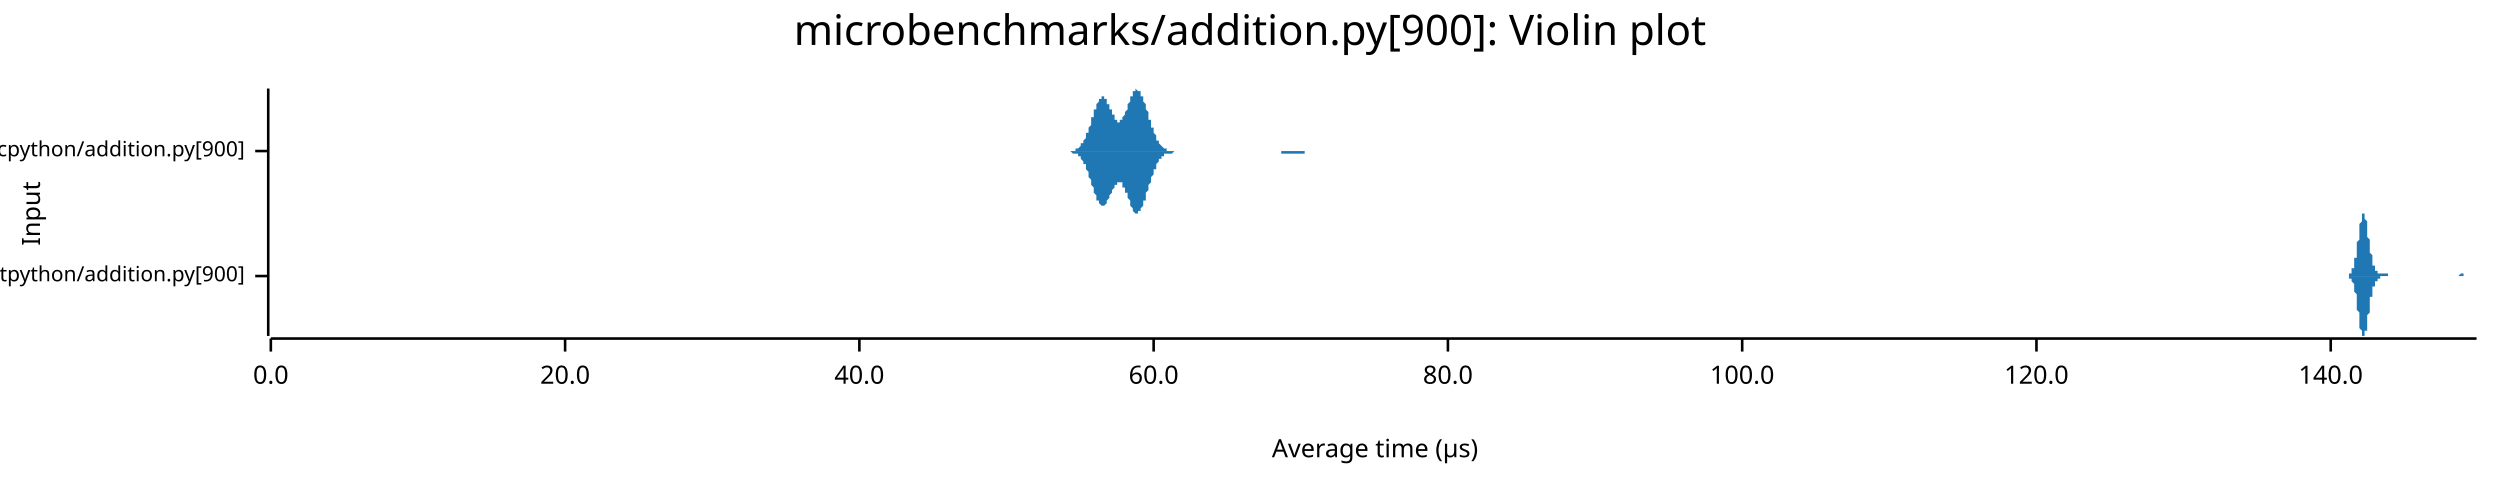
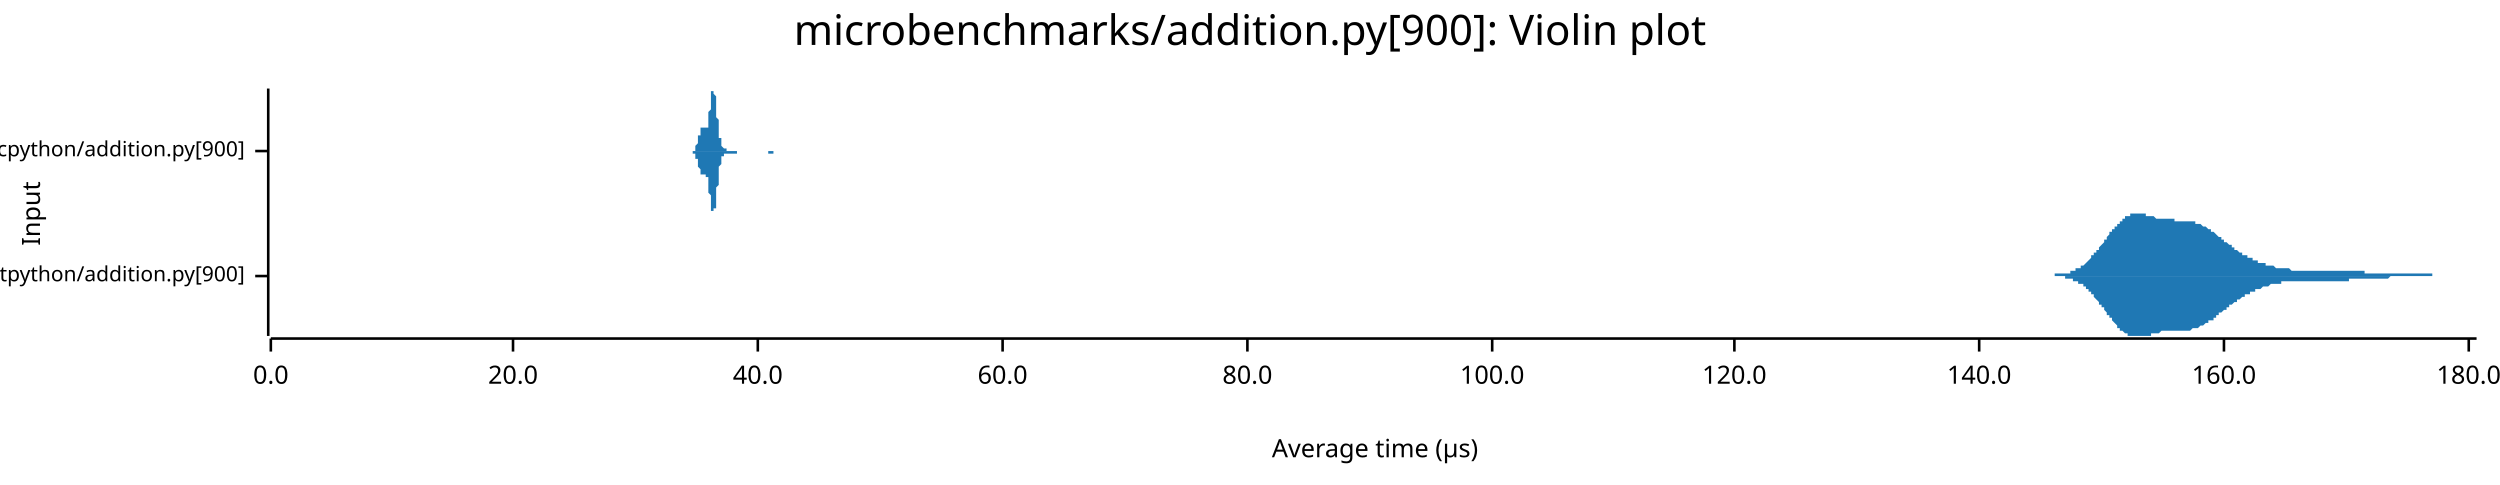
<svg xmlns="http://www.w3.org/2000/svg" width="960" height="186" viewBox="0 0 960 186">
  <text x="480" y="5" dy="0.76em" text-anchor="middle" font-family="sans-serif" font-size="16.129" opacity="1" fill="#000000">
microbenchmarks/addition.py[900]: Violin plot
</text>
  <text x="8" y="82" dy="0.76em" text-anchor="middle" font-family="sans-serif" font-size="9.677" opacity="1" fill="#000000" transform="rotate(270, 8, 82)">
Input
</text>
  <text x="528" y="178" dy="-0.5ex" text-anchor="middle" font-family="sans-serif" font-size="9.677" opacity="1" fill="#000000">
Average time (µs)
</text>
  <polyline fill="none" opacity="1" stroke="#000000" stroke-width="1" points="103,34 103,129 " />
  <text x="94" y="106" dy="0.5ex" text-anchor="end" font-family="sans-serif" font-size="8.065" opacity="1" fill="#000000">
microbenchmarks/rustpython/addition.py[900]
</text>
  <polyline fill="none" opacity="1" stroke="#000000" stroke-width="1" points="98,106 103,106 " />
  <text x="94" y="58" dy="0.5ex" text-anchor="end" font-family="sans-serif" font-size="8.065" opacity="1" fill="#000000">
microbenchmarks/cpython/addition.py[900]
</text>
  <polyline fill="none" opacity="1" stroke="#000000" stroke-width="1" points="98,58 103,58 " />
  <polyline fill="none" opacity="1" stroke="#000000" stroke-width="1" points="104,130 951,130 " />
  <text x="104" y="140" dy="0.76em" text-anchor="middle" font-family="sans-serif" font-size="9.677" opacity="1" fill="#000000">
0.0
</text>
  <polyline fill="none" opacity="1" stroke="#000000" stroke-width="1" points="104,130 104,135 " />
-   <text x="217" y="140" dy="0.76em" text-anchor="middle" font-family="sans-serif" font-size="9.677" opacity="1" fill="#000000">
+   <text x="197" y="140" dy="0.76em" text-anchor="middle" font-family="sans-serif" font-size="9.677" opacity="1" fill="#000000">
20.0
</text>
-   <polyline fill="none" opacity="1" stroke="#000000" stroke-width="1" points="217,130 217,135 " />
-   <text x="330" y="140" dy="0.76em" text-anchor="middle" font-family="sans-serif" font-size="9.677" opacity="1" fill="#000000">
+   <polyline fill="none" opacity="1" stroke="#000000" stroke-width="1" points="197,130 197,135 " />
+   <text x="291" y="140" dy="0.76em" text-anchor="middle" font-family="sans-serif" font-size="9.677" opacity="1" fill="#000000">
40.0
</text>
-   <polyline fill="none" opacity="1" stroke="#000000" stroke-width="1" points="330,130 330,135 " />
-   <text x="443" y="140" dy="0.76em" text-anchor="middle" font-family="sans-serif" font-size="9.677" opacity="1" fill="#000000">
+   <polyline fill="none" opacity="1" stroke="#000000" stroke-width="1" points="291,130 291,135 " />
+   <text x="385" y="140" dy="0.76em" text-anchor="middle" font-family="sans-serif" font-size="9.677" opacity="1" fill="#000000">
60.0
</text>
-   <polyline fill="none" opacity="1" stroke="#000000" stroke-width="1" points="443,130 443,135 " />
-   <text x="556" y="140" dy="0.76em" text-anchor="middle" font-family="sans-serif" font-size="9.677" opacity="1" fill="#000000">
+   <polyline fill="none" opacity="1" stroke="#000000" stroke-width="1" points="385,130 385,135 " />
+   <text x="479" y="140" dy="0.76em" text-anchor="middle" font-family="sans-serif" font-size="9.677" opacity="1" fill="#000000">
80.0
</text>
-   <polyline fill="none" opacity="1" stroke="#000000" stroke-width="1" points="556,130 556,135 " />
-   <text x="669" y="140" dy="0.76em" text-anchor="middle" font-family="sans-serif" font-size="9.677" opacity="1" fill="#000000">
+   <polyline fill="none" opacity="1" stroke="#000000" stroke-width="1" points="479,130 479,135 " />
+   <text x="573" y="140" dy="0.76em" text-anchor="middle" font-family="sans-serif" font-size="9.677" opacity="1" fill="#000000">
100.0
</text>
-   <polyline fill="none" opacity="1" stroke="#000000" stroke-width="1" points="669,130 669,135 " />
-   <text x="782" y="140" dy="0.76em" text-anchor="middle" font-family="sans-serif" font-size="9.677" opacity="1" fill="#000000">
+   <polyline fill="none" opacity="1" stroke="#000000" stroke-width="1" points="573,130 573,135 " />
+   <text x="666" y="140" dy="0.76em" text-anchor="middle" font-family="sans-serif" font-size="9.677" opacity="1" fill="#000000">
120.0
</text>
-   <polyline fill="none" opacity="1" stroke="#000000" stroke-width="1" points="782,130 782,135 " />
-   <text x="895" y="140" dy="0.76em" text-anchor="middle" font-family="sans-serif" font-size="9.677" opacity="1" fill="#000000">
+   <polyline fill="none" opacity="1" stroke="#000000" stroke-width="1" points="666,130 666,135 " />
+   <text x="760" y="140" dy="0.76em" text-anchor="middle" font-family="sans-serif" font-size="9.677" opacity="1" fill="#000000">
140.0
</text>
-   <polyline fill="none" opacity="1" stroke="#000000" stroke-width="1" points="895,130 895,135 " />
-   <polygon opacity="1" fill="#1F78B4" points="900,106 900,106 900,106 900,106 901,106 901,106 901,106 901,106 901,106 901,106 901,106 901,106 901,106 901,106 902,106 902,106 902,105 902,105 902,105 902,105 902,105 902,105 902,105 902,105 903,105 903,105 903,105 903,104 903,104 903,104 903,104 903,104 903,103 903,103 904,103 904,102 904,102 904,102 904,101 904,101 904,100 904,100 904,99 905,99 905,98 905,98 905,97 905,96 905,96 905,95 905,94 905,93 905,93 906,92 906,91 906,90 906,90 906,89 906,88 906,88 906,87 906,86 906,86 907,85 907,84 907,84 907,83 907,83 907,83 907,82 907,82 907,82 907,82 908,82 908,82 908,82 908,82 908,83 908,83 908,83 908,84 908,84 908,84 909,85 909,86 909,86 909,87 909,87 909,88 909,89 909,89 909,90 909,91 910,92 910,92 910,93 910,94 910,94 910,95 910,95 910,96 910,97 910,97 911,98 911,98 911,99 911,99 911,100 911,100 911,100 911,101 911,101 911,102 912,102 912,102 912,102 912,103 912,103 912,103 912,103 912,103 912,104 912,104 913,104 913,104 913,104 913,104 913,104 913,105 913,105 913,105 913,105 913,105 914,105 914,105 914,105 914,105 914,105 914,105 914,105 914,105 914,105 914,105 915,105 915,105 915,105 915,105 915,105 915,105 915,105 915,105 915,105 915,105 916,105 916,105 916,105 916,105 916,105 916,105 916,105 916,105 916,105 917,105 917,105 917,105 917,105 917,105 917,105 917,106 917,106 917,106 917,106 918,106 918,106 918,106 918,106 918,106 918,106 918,106 918,106 918,106 918,106 919,106 919,106 919,106 919,106 919,106 919,106 919,106 919,106 919,106 919,106 920,106 920,106 920,106 920,106 920,106 920,106 920,106 920,106 920,106 920,106 921,106 921,106 921,106 921,106 921,106 921,106 921,106 921,106 921,106 921,106 922,106 922,106 922,106 922,106 922,106 922,106 922,106 922,106 922,106 922,106 923,106 923,106 923,106 923,106 923,106 923,106 923,106 923,106 923,106 923,106 924,106 924,106 924,106 924,106 924,106 924,106 924,106 924,106 924,106 924,106 925,106 925,106 925,106 925,106 925,106 925,106 925,106 925,106 925,106 925,106 926,106 926,106 926,106 926,106 926,106 926,106 926,106 926,106 926,106 926,106 927,106 927,106 927,106 927,106 927,106 927,106 927,106 927,106 927,106 928,106 928,106 928,106 928,106 928,106 928,106 928,106 928,106 928,106 928,106 929,106 929,106 929,106 929,106 929,106 929,106 929,106 929,106 929,106 929,106 930,106 930,106 930,106 930,106 930,106 930,106 930,106 930,106 930,106 930,106 931,106 931,106 931,106 931,106 931,106 931,106 931,106 931,106 931,106 931,106 932,106 932,106 932,106 932,106 932,106 932,106 932,106 932,106 932,106 932,106 933,106 933,106 933,106 933,106 933,106 933,106 933,106 933,106 933,106 933,106 934,106 934,106 934,106 934,106 934,106 934,106 934,106 934,106 934,106 934,106 935,106 935,106 935,106 935,106 935,106 935,106 935,106 935,106 935,106 935,106 936,106 936,106 936,106 936,106 936,106 936,106 936,106 936,106 936,106 936,106 937,106 937,106 937,106 937,106 937,106 937,106 937,106 937,106 937,106 937,106 938,106 938,106 938,106 938,106 938,106 938,106 938,106 938,106 938,106 938,106 939,106 939,106 939,106 939,106 939,106 939,106 939,106 939,106 939,106 940,106 940,106 940,106 940,106 940,106 940,106 940,106 940,106 940,106 940,106 941,106 941,106 941,106 941,106 941,106 941,106 941,106 941,106 941,106 941,106 942,106 942,106 942,106 942,106 942,106 942,106 942,106 942,106 942,106 942,106 943,106 943,106 943,106 943,106 943,106 943,106 943,106 943,106 943,106 943,106 944,106 944,106 944,106 944,106 944,106 944,106 944,106 944,106 944,106 944,106 945,105 945,105 945,105 945,105 945,105 945,105 945,105 945,105 945,105 945,105 946,105 946,105 946,105 946,105 946,105 946,105 946,105 946,105 946,106 946,106 947,106 947,106 947,106 947,106 947,106 947,106 947,106 947,106 947,106 947,106 948,106 948,106 948,106 948,106 948,106 948,106 948,106 948,106 948,106 948,106 949,106 949,106 949,106 949,106 949,106 949,106 949,106 949,106 949,106 949,106 950,106 950,106 950,106 950,106 950,106 950,106 950,106 950,106 950,106 951,106 951,106 900,106 " />
-   <polygon opacity="1" fill="#1F78B4" points="900,106 900,106 900,106 900,106 901,106 901,106 901,106 901,106 901,106 901,106 901,106 901,106 901,106 901,106 902,106 902,106 902,106 902,106 902,106 902,106 902,106 902,106 902,106 902,107 903,107 903,107 903,107 903,107 903,107 903,107 903,108 903,108 903,108 903,108 904,109 904,109 904,109 904,110 904,110 904,111 904,111 904,112 904,112 905,113 905,113 905,114 905,115 905,115 905,116 905,117 905,117 905,118 905,119 906,120 906,120 906,121 906,122 906,123 906,123 906,124 906,125 906,125 906,126 907,127 907,127 907,128 907,128 907,128 907,129 907,129 907,129 907,129 907,129 908,129 908,129 908,129 908,129 908,129 908,129 908,128 908,128 908,128 908,127 909,127 909,126 909,125 909,125 909,124 909,123 909,123 909,122 909,121 909,121 910,120 910,119 910,119 910,118 910,117 910,117 910,116 910,115 910,115 910,114 911,114 911,113 911,113 911,112 911,112 911,111 911,111 911,111 911,110 911,110 912,110 912,109 912,109 912,109 912,109 912,108 912,108 912,108 912,108 912,108 913,108 913,107 913,107 913,107 913,107 913,107 913,107 913,107 913,107 913,107 914,107 914,107 914,106 914,106 914,106 914,106 914,106 914,106 914,106 914,106 915,106 915,106 915,106 915,106 915,106 915,106 915,106 915,106 915,106 915,106 916,106 916,106 916,106 916,106 916,106 916,106 916,106 916,106 916,106 917,106 917,106 917,106 917,106 917,106 917,106 917,106 917,106 917,106 917,106 918,106 918,106 918,106 918,106 918,106 918,106 918,106 918,106 918,106 918,106 919,106 919,106 919,106 919,106 919,106 919,106 919,106 919,106 919,106 919,106 920,106 920,106 920,106 920,106 920,106 920,106 920,106 920,106 920,106 920,106 921,106 921,106 921,106 921,106 921,106 921,106 921,106 921,106 921,106 921,106 922,106 922,106 922,106 922,106 922,106 922,106 922,106 922,106 922,106 922,106 923,106 923,106 923,106 923,106 923,106 923,106 923,106 923,106 923,106 923,106 924,106 924,106 924,106 924,106 924,106 924,106 924,106 924,106 924,106 924,106 925,106 925,106 925,106 925,106 925,106 925,106 925,106 925,106 925,106 925,106 926,106 926,106 926,106 926,106 926,106 926,106 926,106 926,106 926,106 926,106 927,106 927,106 927,106 927,106 927,106 927,106 927,106 927,106 927,106 928,106 928,106 928,106 928,106 928,106 928,106 928,106 928,106 928,106 928,106 929,106 929,106 929,106 929,106 929,106 929,106 929,106 929,106 929,106 929,106 930,106 930,106 930,106 930,106 930,106 930,106 930,106 930,106 930,106 930,106 931,106 931,106 931,106 931,106 931,106 931,106 931,106 931,106 931,106 931,106 932,106 932,106 932,106 932,106 932,106 932,106 932,106 932,106 932,106 932,106 933,106 933,106 933,106 933,106 933,106 933,106 933,106 933,106 933,106 933,106 934,106 934,106 934,106 934,106 934,106 934,106 934,106 934,106 934,106 934,106 935,106 935,106 935,106 935,106 935,106 935,106 935,106 935,106 935,106 935,106 936,106 936,106 936,106 936,106 936,106 936,106 936,106 936,106 936,106 936,106 937,106 937,106 937,106 937,106 937,106 937,106 937,106 937,106 937,106 937,106 938,106 938,106 938,106 938,106 938,106 938,106 938,106 938,106 938,106 938,106 939,106 939,106 939,106 939,106 939,106 939,106 939,106 939,106 939,106 940,106 940,106 940,106 940,106 940,106 940,106 940,106 940,106 940,106 940,106 941,106 941,106 941,106 941,106 941,106 941,106 941,106 941,106 941,106 941,106 942,106 942,106 942,106 942,106 942,106 942,106 942,106 942,106 942,106 942,106 943,106 943,106 943,106 943,106 943,106 943,106 943,106 943,106 943,106 943,106 944,106 944,106 944,106 944,106 944,106 944,106 944,106 944,106 944,106 944,106 945,106 945,106 945,106 945,106 945,106 945,106 945,106 945,106 945,106 945,106 946,106 946,106 946,106 946,106 946,106 946,106 946,106 946,106 946,106 946,106 947,106 947,106 947,106 947,106 947,106 947,106 947,106 947,106 947,106 947,106 948,106 948,106 948,106 948,106 948,106 948,106 948,106 948,106 948,106 948,106 949,106 949,106 949,106 949,106 949,106 949,106 949,106 949,106 949,106 949,106 950,106 950,106 950,106 950,106 950,106 950,106 950,106 950,106 950,106 951,106 951,106 900,106 " />
-   <polygon opacity="1" fill="#1F78B4" points="411,58 411,58 411,58 411,58 412,58 412,58 412,58 412,58 412,58 413,58 413,58 413,58 413,57 413,57 414,57 414,57 414,57 414,57 414,57 415,56 415,56 415,56 415,56 415,56 415,55 416,55 416,55 416,54 416,54 416,54 417,53 417,53 417,52 417,52 417,51 418,51 418,50 418,50 418,49 418,49 419,48 419,47 419,47 419,46 419,45 420,45 420,44 420,44 420,43 420,42 421,42 421,41 421,41 421,40 421,40 422,39 422,39 422,39 422,38 422,38 423,38 423,38 423,38 423,37 423,37 424,37 424,37 424,38 424,38 424,38 425,38 425,38 425,39 425,39 425,39 425,40 426,40 426,41 426,41 426,41 426,42 427,42 427,43 427,43 427,44 427,44 428,44 428,45 428,45 428,45 428,46 429,46 429,46 429,46 429,46 429,47 430,47 430,47 430,46 430,46 430,46 431,46 431,46 431,46 431,45 431,45 432,44 432,44 432,44 432,43 432,43 433,42 433,42 433,41 433,41 433,40 434,39 434,39 434,38 434,38 434,37 434,37 435,37 435,36 435,36 435,36 435,35 436,35 436,35 436,35 436,35 436,34 437,35 437,35 437,35 437,35 437,35 438,35 438,36 438,36 438,36 438,37 439,37 439,38 439,38 439,39 439,39 440,40 440,41 440,41 440,42 440,42 441,43 441,44 441,44 441,45 441,46 442,46 442,47 442,48 442,48 442,49 443,49 443,50 443,50 443,51 443,51 444,52 444,52 444,53 444,53 444,54 444,54 445,54 445,55 445,55 445,55 445,55 446,56 446,56 446,56 446,56 446,56 447,57 447,57 447,57 447,57 447,57 448,57 448,57 448,57 448,57 448,58 449,58 449,58 449,58 449,58 449,58 450,58 450,58 450,58 450,58 450,58 451,58 451,58 451,58 451,58 451,58 452,58 452,58 452,58 452,58 452,58 453,58 453,58 453,58 453,58 453,58 453,58 454,58 454,58 454,58 454,58 454,58 455,58 455,58 455,58 455,58 455,58 456,58 456,58 456,58 456,58 456,58 457,58 457,58 457,58 457,58 457,58 458,58 458,58 458,58 458,58 458,58 459,58 459,58 459,58 459,58 459,58 460,58 460,58 460,58 460,58 460,58 461,58 461,58 461,58 461,58 461,58 462,58 462,58 462,58 462,58 462,58 463,58 463,58 463,58 463,58 463,58 463,58 464,58 464,58 464,58 464,58 464,58 465,58 465,58 465,58 465,58 465,58 466,58 466,58 466,58 466,58 466,58 467,58 467,58 467,58 467,58 467,58 468,58 468,58 468,58 468,58 468,58 469,58 469,58 469,58 469,58 469,58 470,58 470,58 470,58 470,58 470,58 471,58 471,58 471,58 471,58 471,58 472,58 472,58 472,58 472,58 472,58 472,58 473,58 473,58 473,58 473,58 473,58 474,58 474,58 474,58 474,58 474,58 475,58 475,58 475,58 475,58 475,58 476,58 476,58 476,58 476,58 476,58 477,58 477,58 477,58 477,58 477,58 478,58 478,58 478,58 478,58 478,58 479,58 479,58 479,58 479,58 479,58 480,58 480,58 480,58 480,58 480,58 481,58 481,58 481,58 481,58 481,58 482,58 482,58 482,58 482,58 482,58 482,58 483,58 483,58 483,58 483,58 483,58 484,58 484,58 484,58 484,58 484,58 485,58 485,58 485,58 485,58 485,58 486,58 486,58 486,58 486,58 486,58 487,58 487,58 487,58 487,58 487,58 488,58 488,58 488,58 488,58 488,58 489,58 489,58 489,58 489,58 489,58 490,58 490,58 490,58 490,58 490,58 491,58 491,58 491,58 491,58 491,58 491,58 492,58 492,58 492,58 492,58 492,58 493,58 493,58 493,58 493,58 493,58 494,58 494,58 494,58 494,58 494,58 495,58 495,58 495,58 495,58 495,58 496,58 496,58 496,58 496,58 496,58 497,58 497,58 497,58 497,58 497,58 498,58 498,58 498,58 498,58 498,58 499,58 499,58 499,58 499,58 499,58 500,58 500,58 500,58 500,58 500,58 501,58 501,58 501,58 501,58 501,58 501,58 502,58 502,58 502,58 502,58 502,58 503,58 503,58 503,58 503,58 503,58 504,58 504,58 504,58 504,58 504,58 505,58 505,58 505,58 505,58 505,58 506,58 506,58 506,58 506,58 506,58 507,58 507,58 507,58 507,58 507,58 508,58 508,58 508,58 508,58 508,58 509,58 509,58 411,58 " />
-   <polygon opacity="1" fill="#1F78B4" points="411,58 411,58 411,58 411,58 412,59 412,59 412,59 412,59 412,59 413,59 413,59 413,59 413,59 413,59 414,59 414,59 414,60 414,60 414,60 415,60 415,60 415,60 415,61 415,61 415,61 416,62 416,62 416,62 416,63 416,63 417,63 417,64 417,64 417,65 417,65 418,66 418,66 418,67 418,67 418,68 419,69 419,69 419,70 419,70 419,71 420,72 420,72 420,73 420,73 420,74 421,75 421,75 421,76 421,76 421,77 422,77 422,77 422,78 422,78 422,78 423,79 423,79 423,79 423,79 423,79 424,79 424,79 424,79 424,79 424,79 425,78 425,78 425,78 425,78 425,77 425,77 426,76 426,76 426,76 426,75 426,75 427,74 427,74 427,73 427,73 427,73 428,72 428,72 428,71 428,71 428,71 429,71 429,70 429,70 429,70 429,70 430,70 430,70 430,70 430,70 430,70 431,70 431,71 431,71 431,71 431,72 432,72 432,72 432,73 432,73 432,74 433,74 433,75 433,75 433,76 433,76 434,77 434,78 434,78 434,79 434,79 434,79 435,80 435,80 435,81 435,81 435,81 436,82 436,82 436,82 436,82 436,82 437,82 437,82 437,82 437,82 437,81 438,81 438,81 438,81 438,80 438,80 439,79 439,79 439,78 439,78 439,77 440,77 440,76 440,75 440,75 440,74 441,73 441,73 441,72 441,71 441,71 442,70 442,70 442,69 442,68 442,68 443,67 443,67 443,66 443,66 443,65 444,65 444,64 444,64 444,63 444,63 444,63 445,62 445,62 445,62 445,61 445,61 446,61 446,61 446,60 446,60 446,60 447,60 447,60 447,60 447,60 447,59 448,59 448,59 448,59 448,59 448,59 449,59 449,59 449,59 449,59 449,59 450,59 450,59 450,59 450,59 450,59 451,58 451,58 451,58 451,58 451,58 452,58 452,58 452,58 452,58 452,58 453,58 453,58 453,58 453,58 453,58 453,58 454,58 454,58 454,58 454,58 454,58 455,58 455,58 455,58 455,58 455,58 456,58 456,58 456,58 456,58 456,58 457,58 457,58 457,58 457,58 457,58 458,58 458,58 458,58 458,58 458,58 459,58 459,58 459,58 459,58 459,58 460,58 460,58 460,58 460,58 460,58 461,58 461,58 461,58 461,58 461,58 462,58 462,58 462,58 462,58 462,58 463,58 463,58 463,58 463,58 463,58 463,58 464,58 464,58 464,58 464,58 464,58 465,58 465,58 465,58 465,58 465,58 466,58 466,58 466,58 466,58 466,58 467,58 467,58 467,58 467,58 467,58 468,58 468,58 468,58 468,58 468,58 469,58 469,58 469,58 469,58 469,58 470,58 470,58 470,58 470,58 470,58 471,58 471,58 471,58 471,58 471,58 472,58 472,58 472,58 472,58 472,58 472,58 473,58 473,58 473,58 473,58 473,58 474,58 474,58 474,58 474,58 474,58 475,58 475,58 475,58 475,58 475,58 476,58 476,58 476,58 476,58 476,58 477,58 477,58 477,58 477,58 477,58 478,58 478,58 478,58 478,58 478,58 479,58 479,58 479,58 479,58 479,58 480,58 480,58 480,58 480,58 480,58 481,58 481,58 481,58 481,58 481,58 482,58 482,58 482,58 482,58 482,58 482,58 483,58 483,58 483,58 483,58 483,58 484,58 484,58 484,58 484,58 484,58 485,58 485,58 485,58 485,58 485,58 486,58 486,58 486,58 486,58 486,58 487,58 487,58 487,58 487,58 487,58 488,58 488,58 488,58 488,58 488,58 489,58 489,58 489,58 489,58 489,58 490,58 490,58 490,58 490,58 490,58 491,58 491,58 491,58 491,58 491,58 491,58 492,58 492,58 492,58 492,59 492,59 493,59 493,59 493,59 493,59 493,59 494,59 494,59 494,59 494,59 494,59 495,59 495,59 495,59 495,59 495,59 496,59 496,59 496,59 496,59 496,59 497,59 497,59 497,59 497,59 497,59 498,59 498,59 498,59 498,59 498,59 499,59 499,59 499,59 499,59 499,59 500,59 500,59 500,59 500,59 500,59 501,59 501,59 501,59 501,58 501,58 501,58 502,58 502,58 502,58 502,58 502,58 503,58 503,58 503,58 503,58 503,58 504,58 504,58 504,58 504,58 504,58 505,58 505,58 505,58 505,58 505,58 506,58 506,58 506,58 506,58 506,58 507,58 507,58 507,58 507,58 507,58 508,58 508,58 508,58 508,58 508,58 509,58 509,58 411,58 " />
+   <polyline fill="none" opacity="1" stroke="#000000" stroke-width="1" points="760,130 760,135 " />
+   <text x="854" y="140" dy="0.76em" text-anchor="middle" font-family="sans-serif" font-size="9.677" opacity="1" fill="#000000">
+ 160.0
+ </text>
+   <polyline fill="none" opacity="1" stroke="#000000" stroke-width="1" points="854,130 854,135 " />
+   <text x="948" y="140" dy="0.76em" text-anchor="middle" font-family="sans-serif" font-size="9.677" opacity="1" fill="#000000">
+ 180.0
+ </text>
+   <polyline fill="none" opacity="1" stroke="#000000" stroke-width="1" points="948,130 948,135 " />
+   <polygon opacity="1" fill="#1F78B4" points="786,106 787,106 787,106 787,106 788,106 788,106 788,106 789,106 789,105 789,105 790,105 790,105 790,105 791,105 791,105 791,105 792,105 792,105 792,105 793,105 793,105 793,105 794,105 794,105 794,105 795,105 795,104 795,104 796,104 796,104 796,104 797,104 797,104 797,103 798,103 798,103 798,103 799,103 799,103 799,102 800,102 800,102 800,102 801,101 801,101 801,101 802,100 802,100 802,100 802,100 803,99 803,99 803,98 804,98 804,98 804,97 805,97 805,97 805,96 806,96 806,95 806,95 807,94 807,94 807,94 808,93 808,93 808,92 809,92 809,91 809,91 810,90 810,90 810,89 811,89 811,89 811,88 812,88 812,87 812,87 813,87 813,86 813,86 814,86 814,85 814,85 815,85 815,84 815,84 816,84 816,84 816,83 817,83 817,83 817,83 818,83 818,83 818,82 819,82 819,82 819,82 820,82 820,82 820,82 821,82 821,82 821,82 822,82 822,82 822,82 823,82 823,82 823,82 824,82 824,82 824,83 825,83 825,83 825,83 826,83 826,83 826,83 826,83 827,83 827,83 827,83 828,84 828,84 828,84 829,84 829,84 829,84 830,84 830,84 830,84 831,84 831,84 831,84 832,84 832,84 832,84 833,84 833,84 833,84 834,84 834,84 834,84 835,84 835,85 835,85 836,85 836,85 836,85 837,85 837,85 837,85 838,85 838,85 838,85 839,85 839,85 839,85 840,85 840,85 840,85 841,85 841,85 841,85 842,85 842,85 842,85 843,85 843,85 843,86 844,86 844,86 844,86 845,86 845,86 845,86 846,87 846,87 846,87 847,87 847,87 847,87 848,88 848,88 848,88 849,88 849,88 849,89 850,89 850,89 850,89 851,90 851,90 851,90 851,90 852,91 852,91 852,91 853,91 853,92 853,92 854,92 854,92 854,93 855,93 855,93 855,93 856,94 856,94 856,94 857,94 857,95 857,95 858,95 858,95 858,96 859,96 859,96 859,96 860,97 860,97 860,97 861,97 861,97 861,98 862,98 862,98 862,98 863,98 863,99 863,99 864,99 864,99 864,99 865,99 865,100 865,100 866,100 866,100 866,100 867,100 867,100 867,101 868,101 868,101 868,101 869,101 869,101 869,101 870,101 870,102 870,102 871,102 871,102 871,102 872,102 872,102 872,102 873,102 873,102 873,102 874,103 874,103 874,103 875,103 875,103 875,103 876,103 876,103 876,103 876,103 877,103 877,103 877,103 878,103 878,103 878,103 879,103 879,103 879,103 880,104 880,104 880,104 881,104 881,104 881,104 882,104 882,104 882,104 883,104 883,104 883,104 884,104 884,104 884,104 885,104 885,104 885,104 886,104 886,104 886,104 887,104 887,104 887,104 888,104 888,104 888,104 889,104 889,104 889,104 890,104 890,104 890,104 891,104 891,104 891,104 892,104 892,104 892,104 893,104 893,104 893,104 894,104 894,104 894,104 895,104 895,104 895,104 896,104 896,104 896,104 897,104 897,104 897,104 898,104 898,104 898,104 899,104 899,104 899,104 900,104 900,104 900,104 901,104 901,104 901,104 901,104 902,104 902,104 902,104 903,104 903,104 903,104 904,104 904,104 904,104 905,104 905,104 905,104 906,104 906,104 906,104 907,104 907,104 907,104 908,104 908,104 908,105 909,105 909,105 909,105 910,105 910,105 910,105 911,105 911,105 911,105 912,105 912,105 912,105 913,105 913,105 913,105 914,105 914,105 914,105 915,105 915,105 915,105 916,105 916,105 916,105 917,105 917,105 917,105 918,105 918,105 918,105 919,105 919,105 919,105 920,105 920,105 920,105 921,105 921,105 921,105 922,105 922,105 922,105 923,105 923,105 923,105 924,105 924,105 924,105 925,105 925,105 925,105 926,105 926,105 926,105 926,105 927,105 927,105 927,105 928,105 928,105 928,105 929,105 929,105 929,105 930,105 930,105 930,105 931,105 931,105 931,105 932,105 932,105 932,105 933,105 933,105 933,105 934,105 934,105 934,106 935,106 935,106 935,106 936,106 936,106 936,106 937,106 937,106 937,106 938,106 938,106 938,106 939,106 939,106 939,106 940,106 940,106 940,106 941,106 941,106 941,106 942,106 942,106 942,106 943,106 943,106 943,106 944,106 944,106 944,106 945,106 945,106 945,106 946,106 946,106 946,106 947,106 947,106 947,106 948,106 948,106 948,106 949,106 949,106 949,106 950,106 950,106 950,106 951,106 951,106 786,106 " />
+   <polygon opacity="1" fill="#1F78B4" points="786,106 787,106 787,106 787,106 788,106 788,106 788,106 789,106 789,106 789,106 790,106 790,106 790,106 791,106 791,106 791,106 792,106 792,106 792,106 793,106 793,107 793,107 794,107 794,107 794,107 795,107 795,107 795,107 796,107 796,107 796,108 797,108 797,108 797,108 798,108 798,108 798,109 799,109 799,109 799,109 800,109 800,110 800,110 801,110 801,110 801,111 802,111 802,111 802,112 802,112 803,112 803,113 803,113 804,113 804,114 804,114 805,115 805,115 805,115 806,116 806,116 806,117 807,117 807,118 807,118 808,118 808,119 808,119 809,120 809,120 809,121 810,121 810,122 810,122 811,122 811,123 811,123 812,124 812,124 812,124 813,125 813,125 813,126 814,126 814,126 814,127 815,127 815,127 815,127 816,128 816,128 816,128 817,128 817,129 817,129 818,129 818,129 818,129 819,129 819,129 819,129 820,129 820,129 820,129 821,129 821,129 821,129 822,129 822,129 822,129 823,129 823,129 823,129 824,129 824,129 824,129 825,129 825,129 825,129 826,129 826,128 826,128 826,128 827,128 827,128 827,128 828,128 828,128 828,128 829,128 829,128 829,128 830,127 830,127 830,127 831,127 831,127 831,127 832,127 832,127 832,127 833,127 833,127 833,127 834,127 834,127 834,127 835,127 835,127 835,127 836,127 836,127 836,127 837,127 837,127 837,127 838,127 838,127 838,127 839,127 839,127 839,127 840,127 840,127 840,127 841,127 841,127 841,127 842,126 842,126 842,126 843,126 843,126 843,126 844,126 844,126 844,126 845,125 845,125 845,125 846,125 846,125 846,125 847,124 847,124 847,124 848,124 848,124 848,123 849,123 849,123 849,123 850,123 850,122 850,122 851,122 851,122 851,121 851,121 852,121 852,121 852,120 853,120 853,120 853,120 854,119 854,119 854,119 855,119 855,118 855,118 856,118 856,118 856,117 857,117 857,117 857,117 858,116 858,116 858,116 859,116 859,115 859,115 860,115 860,115 860,115 861,114 861,114 861,114 862,114 862,114 862,113 863,113 863,113 863,113 864,113 864,112 864,112 865,112 865,112 865,112 866,112 866,112 866,111 867,111 867,111 867,111 868,111 868,111 868,111 869,110 869,110 869,110 870,110 870,110 870,110 871,110 871,110 871,110 872,109 872,109 872,109 873,109 873,109 873,109 874,109 874,109 874,109 875,109 875,109 875,109 876,109 876,108 876,108 876,108 877,108 877,108 877,108 878,108 878,108 878,108 879,108 879,108 879,108 880,108 880,108 880,108 881,108 881,108 881,108 882,108 882,108 882,108 883,108 883,108 883,108 884,108 884,108 884,108 885,108 885,108 885,108 886,108 886,108 886,108 887,108 887,108 887,108 888,108 888,108 888,108 889,108 889,108 889,108 890,108 890,108 890,108 891,108 891,108 891,108 892,108 892,108 892,108 893,108 893,108 893,108 894,108 894,108 894,108 895,108 895,108 895,108 896,108 896,108 896,108 897,108 897,108 897,108 898,108 898,108 898,108 899,108 899,108 899,108 900,108 900,108 900,108 901,108 901,108 901,108 901,108 902,108 902,108 902,107 903,107 903,107 903,107 904,107 904,107 904,107 905,107 905,107 905,107 906,107 906,107 906,107 907,107 907,107 907,107 908,107 908,107 908,107 909,107 909,107 909,107 910,107 910,107 910,107 911,107 911,107 911,107 912,107 912,107 912,107 913,107 913,107 913,107 914,107 914,107 914,107 915,107 915,107 915,107 916,107 916,107 916,107 917,107 917,107 917,107 918,106 918,106 918,106 919,106 919,106 919,106 920,106 920,106 920,106 921,106 921,106 921,106 922,106 922,106 922,106 923,106 923,106 923,106 924,106 924,106 924,106 925,106 925,106 925,106 926,106 926,106 926,106 926,106 927,106 927,106 927,106 928,106 928,106 928,106 929,106 929,106 929,106 930,106 930,106 930,106 931,106 931,106 931,106 932,106 932,106 932,106 933,106 933,106 933,106 934,106 934,106 934,106 935,106 935,106 935,106 936,106 936,106 936,106 937,106 937,106 937,106 938,106 938,106 938,106 939,106 939,106 939,106 940,106 940,106 940,106 941,106 941,106 941,106 942,106 942,106 942,106 943,106 943,106 943,106 944,106 944,106 944,106 945,106 945,106 945,106 946,106 946,106 946,106 947,106 947,106 947,106 948,106 948,106 948,106 949,106 949,106 949,106 950,106 950,106 950,106 951,106 951,106 786,106 " />
+   <polygon opacity="1" fill="#1F78B4" points="265,58 265,58 265,58 265,58 266,58 266,58 266,58 266,58 266,58 266,58 266,58 266,58 266,58 266,58 266,58 266,58 266,58 266,58 267,58 267,57 267,57 267,57 267,57 267,57 267,57 267,57 267,57 267,57 267,56 267,56 267,56 267,56 267,56 268,55 268,55 268,55 268,55 268,54 268,54 268,54 268,54 268,53 268,53 268,53 268,53 268,52 268,52 269,52 269,52 269,51 269,51 269,51 269,51 269,50 269,50 269,50 269,50 269,50 269,49 269,49 269,49 269,49 270,49 270,49 270,49 270,49 270,49 270,49 270,49 270,49 270,49 270,49 270,49 270,49 270,49 270,49 271,49 271,50 271,50 271,50 271,50 271,50 271,50 271,50 271,50 271,49 271,49 271,49 271,49 271,49 272,49 272,48 272,48 272,48 272,47 272,47 272,47 272,46 272,46 272,45 272,45 272,44 272,44 272,43 272,43 273,42 273,41 273,41 273,40 273,40 273,39 273,39 273,38 273,38 273,37 273,37 273,36 273,36 273,35 274,35 274,35 274,35 274,35 274,35 274,34 274,35 274,35 274,35 274,35 274,35 274,35 274,36 274,36 274,36 275,37 275,37 275,38 275,38 275,39 275,40 275,40 275,41 275,42 275,42 275,43 275,44 275,44 275,45 276,46 276,46 276,47 276,48 276,48 276,49 276,49 276,50 276,50 276,51 276,51 276,52 276,52 276,53 277,53 277,54 277,54 277,54 277,55 277,55 277,55 277,55 277,56 277,56 277,56 277,56 277,56 277,56 277,56 278,57 278,57 278,57 278,57 278,57 278,57 278,57 278,57 278,57 278,57 278,57 278,57 278,57 278,57 279,57 279,57 279,57 279,57 279,57 279,57 279,57 279,57 279,57 279,57 279,57 279,57 279,57 279,57 279,58 280,58 280,58 280,58 280,58 280,58 280,58 280,58 280,58 280,58 280,58 280,58 280,58 280,58 280,58 281,58 281,58 281,58 281,58 281,58 281,58 281,58 281,58 281,58 281,58 281,58 281,58 281,58 281,58 282,58 282,58 282,58 282,58 282,58 282,58 282,58 282,58 282,58 282,58 282,58 282,58 282,58 282,58 282,58 283,58 283,58 283,58 283,58 283,58 283,58 283,58 283,58 283,58 283,58 283,58 283,58 283,58 283,58 284,58 284,58 284,58 284,58 284,58 284,58 284,58 284,58 284,58 284,58 284,58 284,58 284,58 284,58 284,58 285,58 285,58 285,58 285,58 285,58 285,58 285,58 285,58 285,58 285,58 285,58 285,58 285,58 285,58 286,58 286,58 286,58 286,58 286,58 286,58 286,58 286,58 286,58 286,58 286,58 286,58 286,58 286,58 287,58 287,58 287,58 287,58 287,58 287,58 287,58 287,58 287,58 287,58 287,58 287,58 287,58 287,58 287,58 288,58 288,58 288,58 288,58 288,58 288,58 288,58 288,58 288,58 288,58 288,58 288,58 288,58 288,58 289,58 289,58 289,58 289,58 289,58 289,58 289,58 289,58 289,58 289,58 289,58 289,58 289,58 289,58 289,58 290,58 290,58 290,58 290,58 290,58 290,58 290,58 290,58 290,58 290,58 290,58 290,58 290,58 290,58 291,58 291,58 291,58 291,58 291,58 291,58 291,58 291,58 291,58 291,58 291,58 291,58 291,58 291,58 292,58 292,58 292,58 292,58 292,58 292,58 292,58 292,58 292,58 292,58 292,58 292,58 292,58 292,58 292,58 293,58 293,58 293,58 293,58 293,58 293,58 293,58 293,58 293,58 293,58 293,58 293,58 293,58 293,58 294,58 294,58 294,58 294,58 294,58 294,58 294,58 294,58 294,58 294,58 294,58 294,58 294,58 294,58 294,58 295,58 295,58 295,58 295,58 295,58 295,58 295,58 295,58 295,58 295,58 295,58 295,58 295,58 295,58 296,58 296,58 296,58 296,58 296,58 296,58 296,58 296,58 296,58 296,58 296,58 296,58 296,58 296,58 297,58 297,58 297,58 297,58 297,58 297,58 297,58 297,58 297,58 297,58 297,58 297,58 297,58 297,58 297,58 298,58 298,58 298,58 298,58 298,58 298,58 298,58 298,58 298,58 298,58 298,58 298,58 298,58 298,58 299,58 299,58 299,58 299,58 299,58 299,58 299,58 299,58 299,58 299,58 299,58 299,58 299,58 299,58 299,58 300,58 300,58 300,58 300,58 300,58 300,58 300,58 265,58 " />
+   <polygon opacity="1" fill="#1F78B4" points="265,58 265,58 265,58 265,58 266,58 266,58 266,58 266,58 266,58 266,58 266,58 266,59 266,59 266,59 266,59 266,59 266,59 266,59 267,59 267,59 267,59 267,59 267,59 267,59 267,60 267,60 267,60 267,60 267,60 267,60 267,60 267,61 267,61 268,61 268,61 268,62 268,62 268,62 268,62 268,63 268,63 268,63 268,63 268,64 268,64 268,64 268,64 269,65 269,65 269,65 269,65 269,66 269,66 269,66 269,66 269,67 269,67 269,67 269,67 269,67 269,67 269,67 270,67 270,67 270,67 270,68 270,68 270,67 270,67 270,67 270,67 270,67 270,67 270,67 270,67 270,67 271,67 271,67 271,67 271,67 271,67 271,67 271,67 271,67 271,67 271,67 271,67 271,67 271,67 271,68 272,68 272,68 272,68 272,69 272,69 272,69 272,70 272,70 272,71 272,71 272,72 272,72 272,73 272,73 272,74 273,75 273,75 273,76 273,76 273,77 273,77 273,78 273,78 273,79 273,79 273,80 273,80 273,81 273,81 274,81 274,82 274,82 274,82 274,82 274,82 274,82 274,82 274,82 274,82 274,81 274,81 274,81 274,80 274,80 275,80 275,79 275,79 275,78 275,77 275,77 275,76 275,76 275,75 275,74 275,74 275,73 275,72 275,72 276,71 276,70 276,70 276,69 276,68 276,68 276,67 276,67 276,66 276,66 276,65 276,65 276,64 276,64 277,63 277,63 277,63 277,62 277,62 277,62 277,61 277,61 277,61 277,61 277,61 277,60 277,60 277,60 277,60 278,60 278,60 278,60 278,60 278,60 278,60 278,59 278,59 278,59 278,59 278,59 278,59 278,59 278,59 279,59 279,59 279,59 279,59 279,59 279,59 279,59 279,59 279,59 279,59 279,59 279,59 279,59 279,59 279,59 280,59 280,59 280,59 280,59 280,59 280,59 280,59 280,59 280,59 280,59 280,59 280,59 280,59 280,59 281,59 281,59 281,59 281,59 281,59 281,59 281,59 281,59 281,59 281,59 281,59 281,59 281,59 281,59 282,59 282,59 282,59 282,59 282,59 282,59 282,59 282,59 282,59 282,59 282,59 282,59 282,59 282,59 282,59 283,59 283,58 283,58 283,58 283,58 283,58 283,58 283,58 283,58 283,58 283,58 283,58 283,58 283,58 284,58 284,58 284,58 284,58 284,58 284,58 284,58 284,58 284,58 284,58 284,58 284,58 284,58 284,58 284,58 285,58 285,58 285,58 285,58 285,58 285,58 285,58 285,58 285,58 285,58 285,58 285,58 285,58 285,58 286,58 286,58 286,58 286,58 286,58 286,58 286,58 286,58 286,58 286,58 286,58 286,58 286,58 286,58 287,58 287,58 287,58 287,58 287,58 287,58 287,58 287,58 287,58 287,58 287,58 287,58 287,58 287,58 287,58 288,58 288,58 288,58 288,58 288,58 288,58 288,58 288,58 288,58 288,58 288,58 288,58 288,58 288,58 289,58 289,58 289,58 289,58 289,58 289,58 289,58 289,58 289,58 289,58 289,58 289,58 289,58 289,58 289,58 290,58 290,58 290,58 290,58 290,58 290,58 290,58 290,58 290,58 290,58 290,58 290,58 290,58 290,58 291,58 291,58 291,58 291,58 291,58 291,58 291,58 291,58 291,58 291,58 291,58 291,58 291,58 291,58 292,58 292,58 292,58 292,58 292,58 292,58 292,58 292,58 292,58 292,58 292,58 292,58 292,58 292,58 292,58 293,58 293,58 293,58 293,58 293,58 293,58 293,58 293,58 293,58 293,58 293,58 293,58 293,58 293,58 294,58 294,58 294,58 294,58 294,58 294,58 294,58 294,58 294,58 294,58 294,58 294,58 294,58 294,58 294,58 295,58 295,58 295,59 295,59 295,59 295,59 295,59 295,59 295,59 295,59 295,59 295,59 295,59 295,59 296,59 296,59 296,59 296,59 296,59 296,59 296,59 296,59 296,59 296,59 296,59 296,59 296,59 296,59 297,59 297,59 297,59 297,59 297,59 297,59 297,59 297,59 297,58 297,58 297,58 297,58 297,58 297,58 297,58 298,58 298,58 298,58 298,58 298,58 298,58 298,58 298,58 298,58 298,58 298,58 298,58 298,58 298,58 299,58 299,58 299,58 299,58 299,58 299,58 299,58 299,58 299,58 299,58 299,58 299,58 299,58 299,58 299,58 300,58 300,58 300,58 300,58 300,58 300,58 300,58 265,58 " />
</svg>
